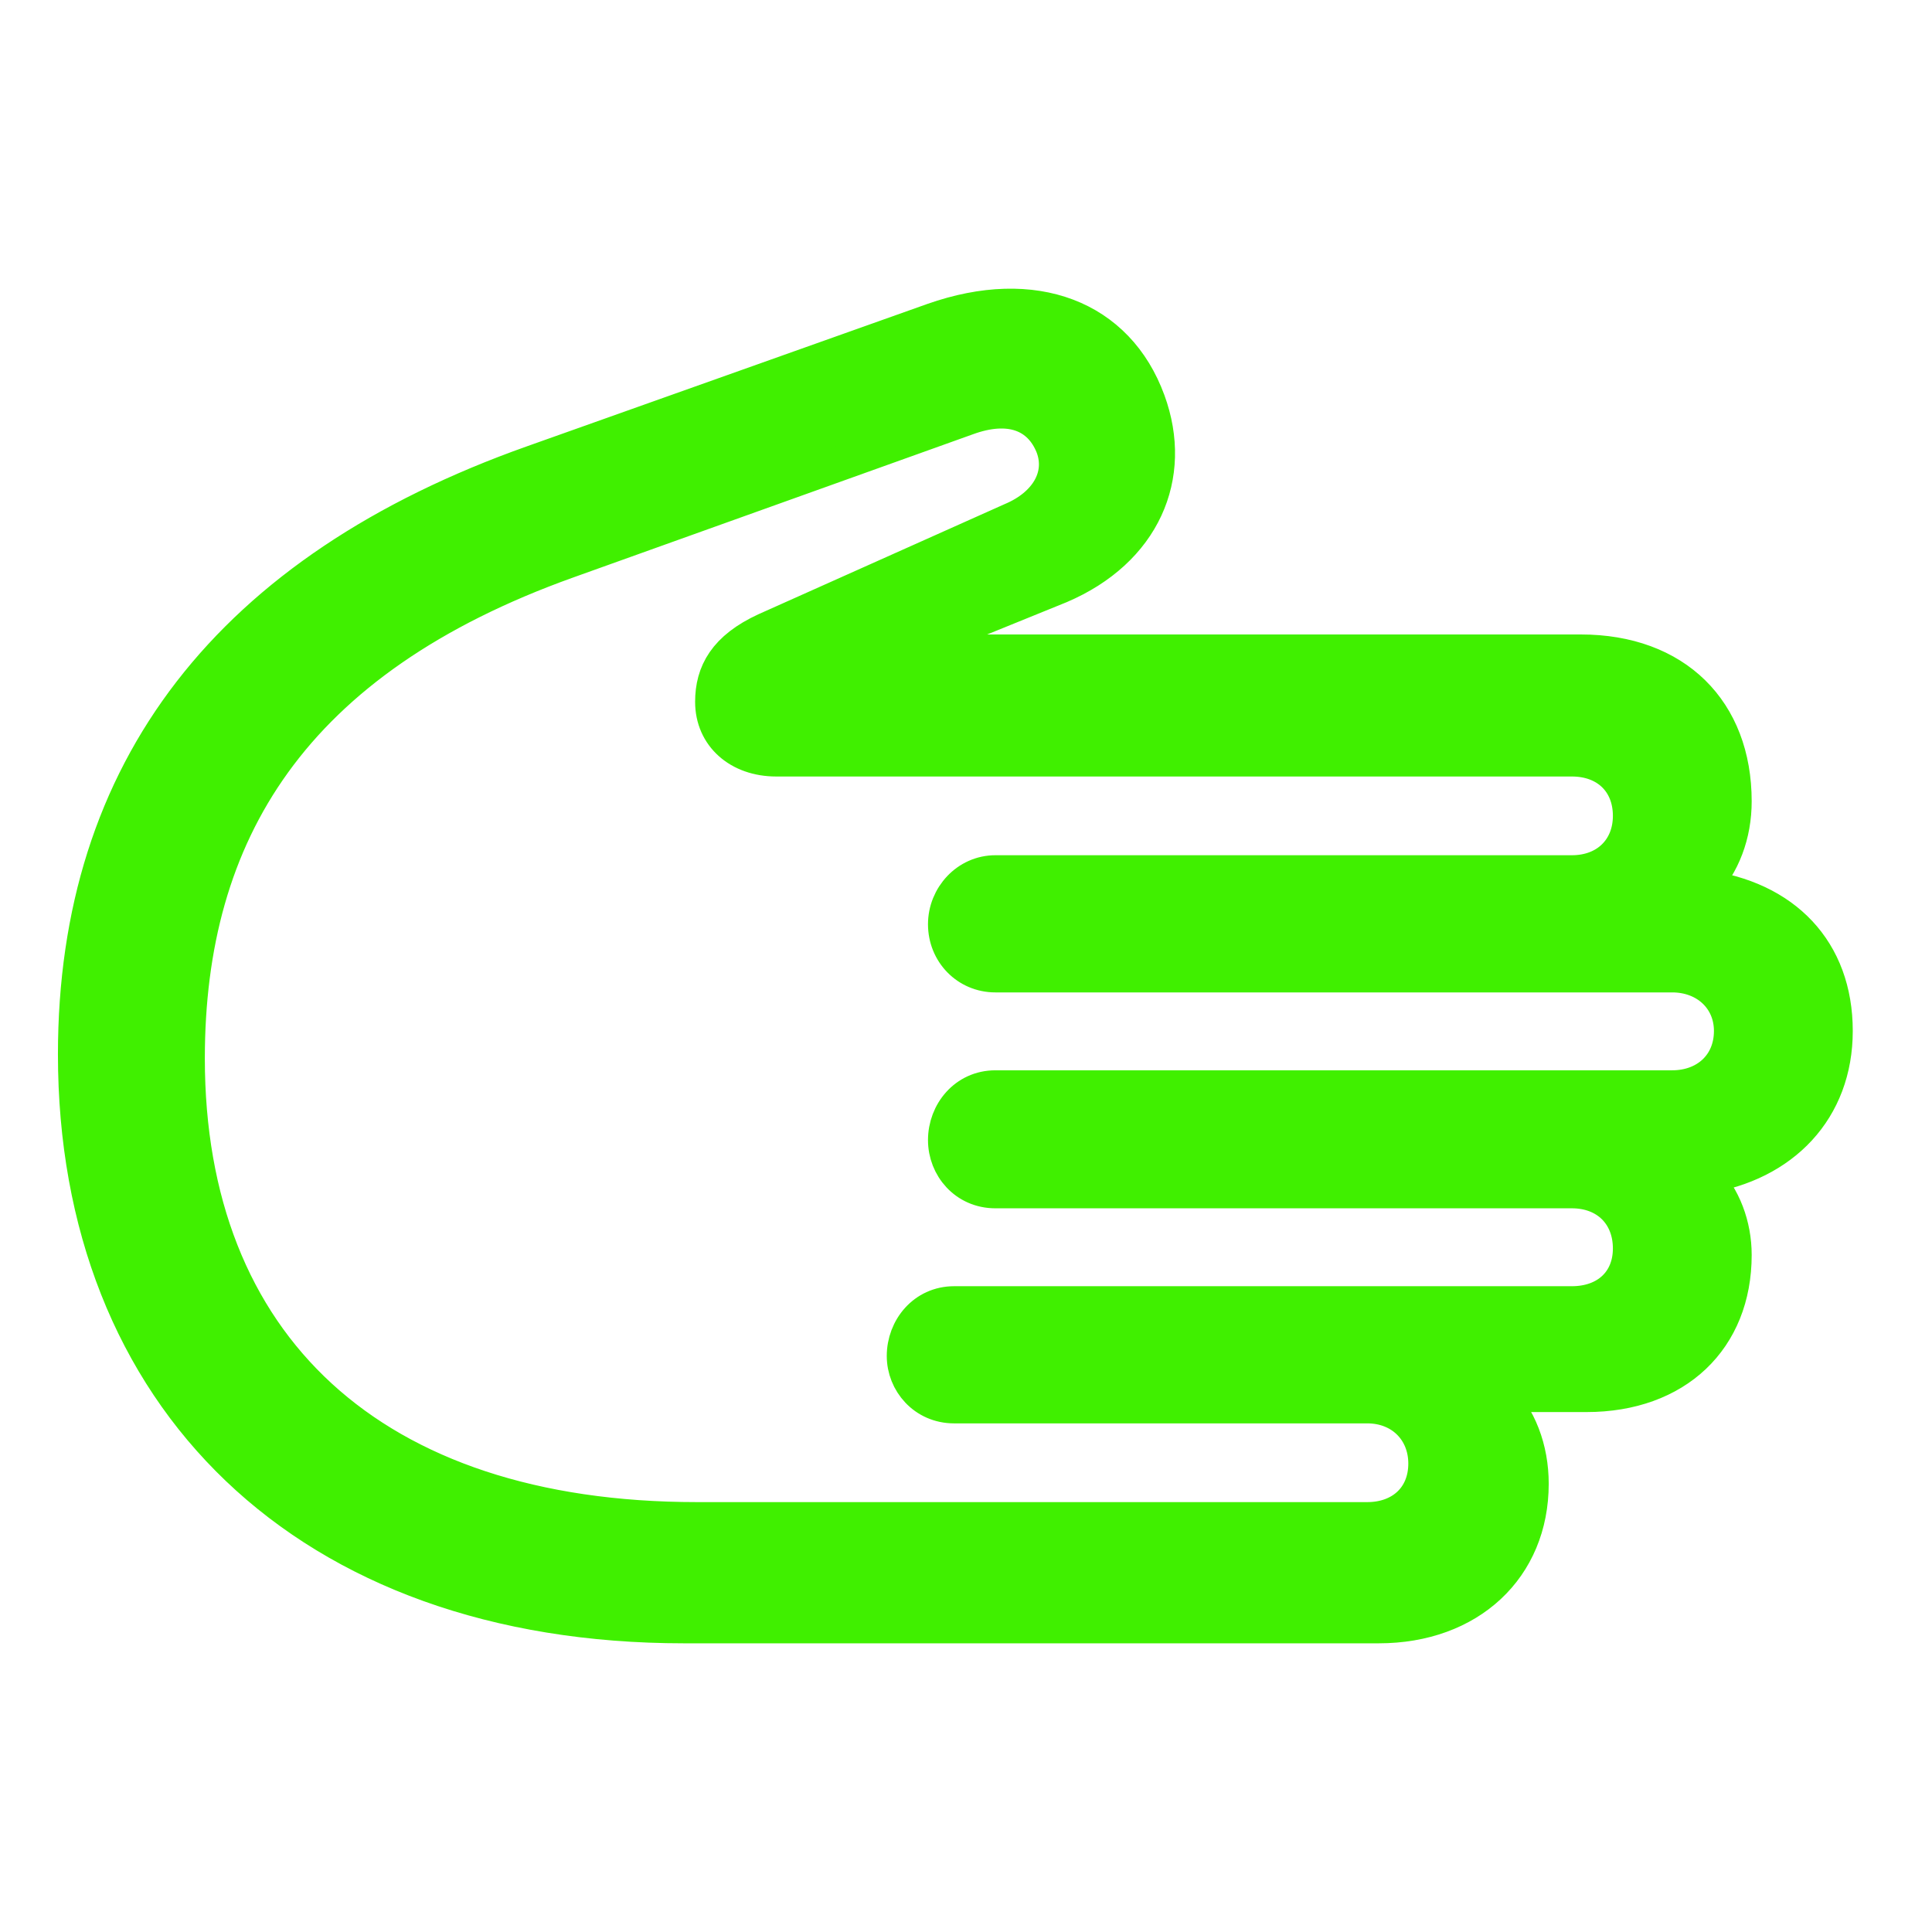
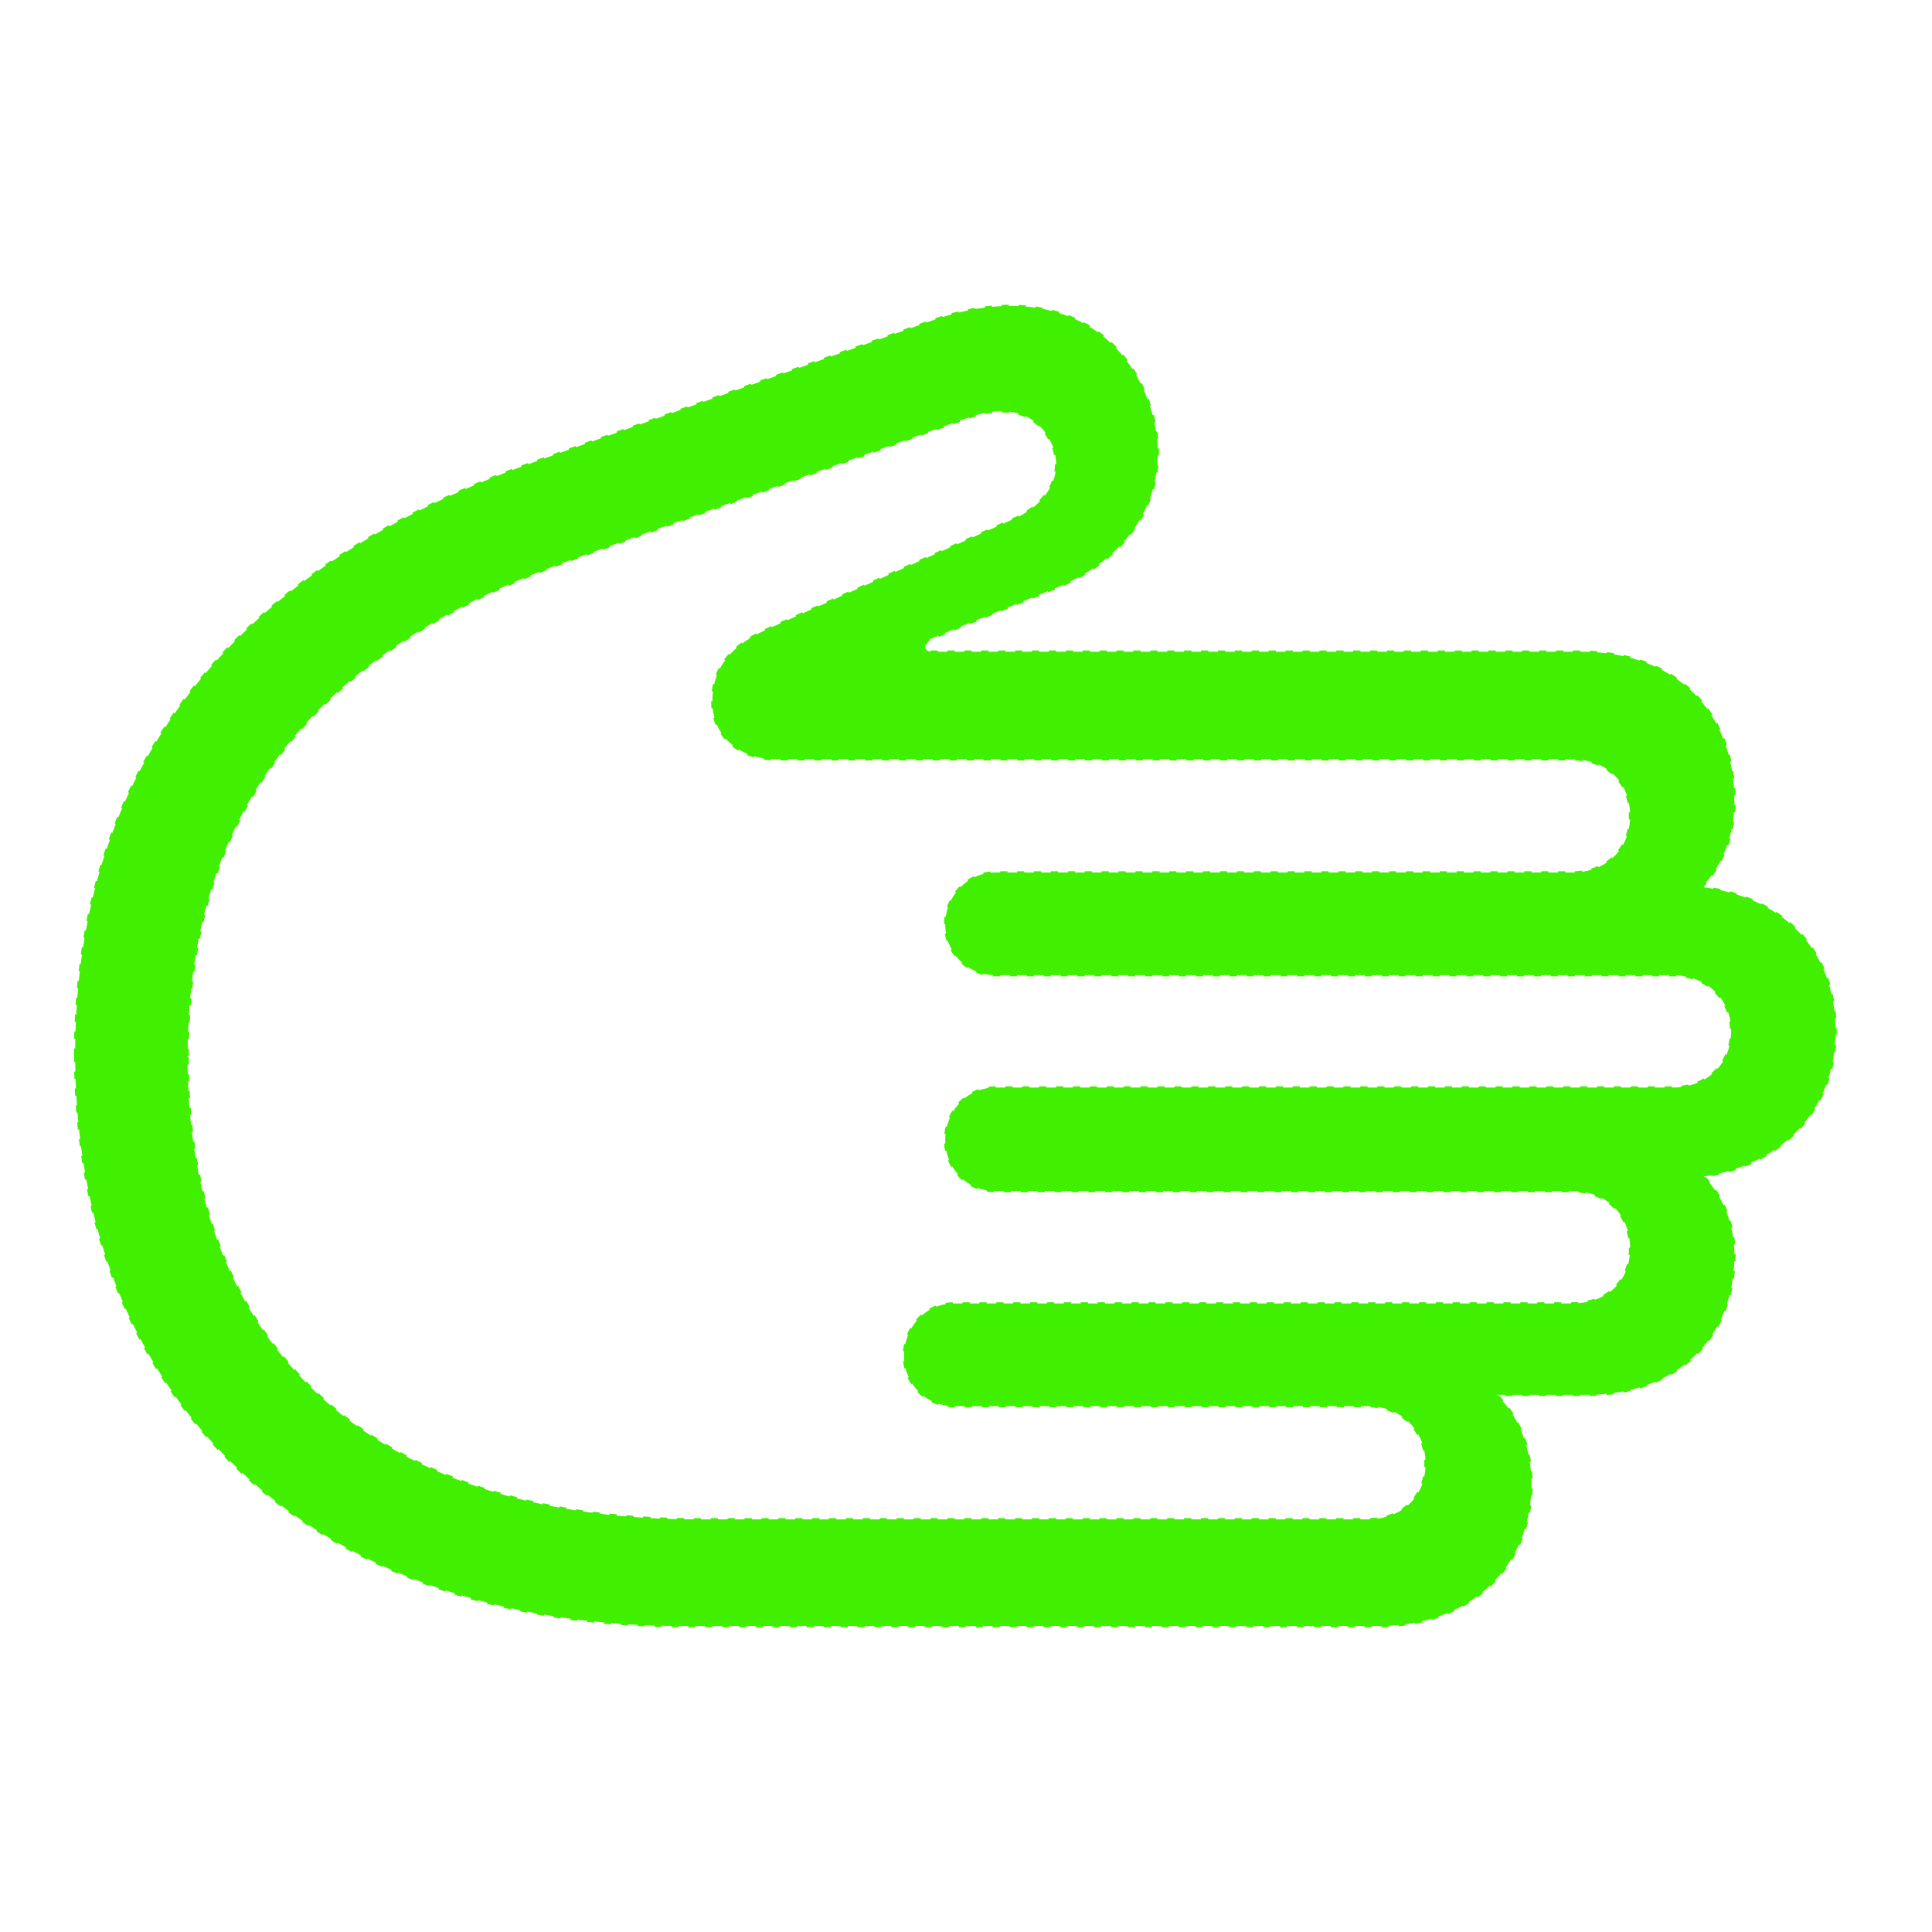
<svg xmlns="http://www.w3.org/2000/svg" fill="#40f000" width="800px" height="800px" viewBox="0 0 56 56" stroke="#40f000">
  <g id="SVGRepo_bgCarrier" stroke-width="0" />
  <g id="SVGRepo_tracerCarrier" stroke-linecap="round" stroke-linejoin="round" />
  <g id="SVGRepo_iconCarrier" transform="matrix(0, -1, -1, 0, 55.69137, 55.69137)">
-     <path d="M 25.129 53.512 C 33.379 53.512 39.168 49.035 42.285 40.246 L 46.41 28.645 C 47.441 25.715 46.504 23.301 44.066 22.41 C 41.887 21.613 39.73 22.551 38.699 24.965 L 37.176 28.715 C 37.129 28.809 37.059 28.879 36.965 28.879 C 36.848 28.879 36.801 28.785 36.801 28.668 L 36.801 9.871 C 36.801 7.129 35.09 5.418 32.465 5.418 C 31.504 5.418 30.637 5.746 29.98 6.356 C 29.676 3.965 28.129 2.488 25.809 2.488 C 23.535 2.488 21.941 4.012 21.59 6.309 C 21.004 5.723 20.16 5.418 19.316 5.418 C 16.879 5.418 15.262 7.106 15.262 9.707 L 15.262 12.309 C 14.629 11.652 13.691 11.301 12.684 11.301 C 10.246 11.301 8.559 13.105 8.559 15.73 L 8.559 35.863 C 8.559 46.832 15.215 53.512 25.129 53.512 Z M 25.012 50.254 C 16.715 50.254 11.652 44.934 11.652 35.488 L 11.652 16.059 C 11.652 15.074 12.285 14.371 13.27 14.371 C 14.23 14.371 14.934 15.074 14.934 16.059 L 14.934 28.035 C 14.934 28.902 15.637 29.488 16.387 29.488 C 17.184 29.488 17.91 28.902 17.91 28.035 L 17.91 10.129 C 17.91 9.121 18.543 8.441 19.504 8.441 C 20.488 8.441 21.168 9.121 21.168 10.129 L 21.168 26.84 C 21.168 27.707 21.871 28.293 22.645 28.293 C 23.441 28.293 24.168 27.707 24.168 26.84 L 24.168 7.223 C 24.168 6.238 24.824 5.512 25.809 5.512 C 26.746 5.512 27.426 6.238 27.426 7.223 L 27.426 26.84 C 27.426 27.66 28.082 28.293 28.902 28.293 C 29.699 28.293 30.402 27.66 30.402 26.84 L 30.402 10.129 C 30.402 9.121 31.082 8.441 32.043 8.441 C 33.027 8.441 33.684 9.121 33.684 10.129 L 33.684 33.191 C 33.684 34.27 34.363 35.043 35.348 35.043 C 36.191 35.043 36.895 34.668 37.434 33.496 L 40.621 26.371 C 41.043 25.363 41.887 24.848 42.754 25.176 C 43.691 25.551 44.02 26.441 43.574 27.66 L 39.426 39.238 C 36.566 47.23 31.551 50.254 25.012 50.254 Z" />
+     <path d="M 25.129 53.512 C 33.379 53.512 39.168 49.035 42.285 40.246 L 46.41 28.645 C 47.441 25.715 46.504 23.301 44.066 22.41 C 41.887 21.613 39.73 22.551 38.699 24.965 L 37.176 28.715 C 37.129 28.809 37.059 28.879 36.965 28.879 C 36.848 28.879 36.801 28.785 36.801 28.668 L 36.801 9.871 C 36.801 7.129 35.09 5.418 32.465 5.418 C 31.504 5.418 30.637 5.746 29.98 6.356 C 29.676 3.965 28.129 2.488 25.809 2.488 C 23.535 2.488 21.941 4.012 21.59 6.309 C 21.004 5.723 20.16 5.418 19.316 5.418 C 16.879 5.418 15.262 7.106 15.262 9.707 L 15.262 12.309 C 14.629 11.652 13.691 11.301 12.684 11.301 C 10.246 11.301 8.559 13.105 8.559 15.73 L 8.559 35.863 C 8.559 46.832 15.215 53.512 25.129 53.512 Z M 25.012 50.254 C 16.715 50.254 11.652 44.934 11.652 35.488 L 11.652 16.059 C 11.652 15.074 12.285 14.371 13.27 14.371 C 14.23 14.371 14.934 15.074 14.934 16.059 L 14.934 28.035 C 14.934 28.902 15.637 29.488 16.387 29.488 C 17.184 29.488 17.91 28.902 17.91 28.035 L 17.91 10.129 C 17.91 9.121 18.543 8.441 19.504 8.441 C 20.488 8.441 21.168 9.121 21.168 10.129 L 21.168 26.84 C 21.168 27.707 21.871 28.293 22.645 28.293 C 23.441 28.293 24.168 27.707 24.168 26.84 L 24.168 7.223 C 24.168 6.238 24.824 5.512 25.809 5.512 C 26.746 5.512 27.426 6.238 27.426 7.223 L 27.426 26.84 C 27.426 27.66 28.082 28.293 28.902 28.293 C 29.699 28.293 30.402 27.66 30.402 26.84 L 30.402 10.129 C 30.402 9.121 31.082 8.441 32.043 8.441 C 33.027 8.441 33.684 9.121 33.684 10.129 L 33.684 33.191 C 33.684 34.27 34.363 35.043 35.348 35.043 C 36.191 35.043 36.895 34.668 37.434 33.496 L 40.621 26.371 C 41.043 25.363 41.887 24.848 42.754 25.176 C 43.691 25.551 44.02 26.441 43.574 27.66 L 39.426 39.238 C 36.566 47.23 31.551 50.254 25.012 50.254 Z" style="stroke-linecap: square; stroke-linejoin: round; stroke-dasharray: 2, 5; vector-effect: non-scaling-stroke;" />
  </g>
</svg>
